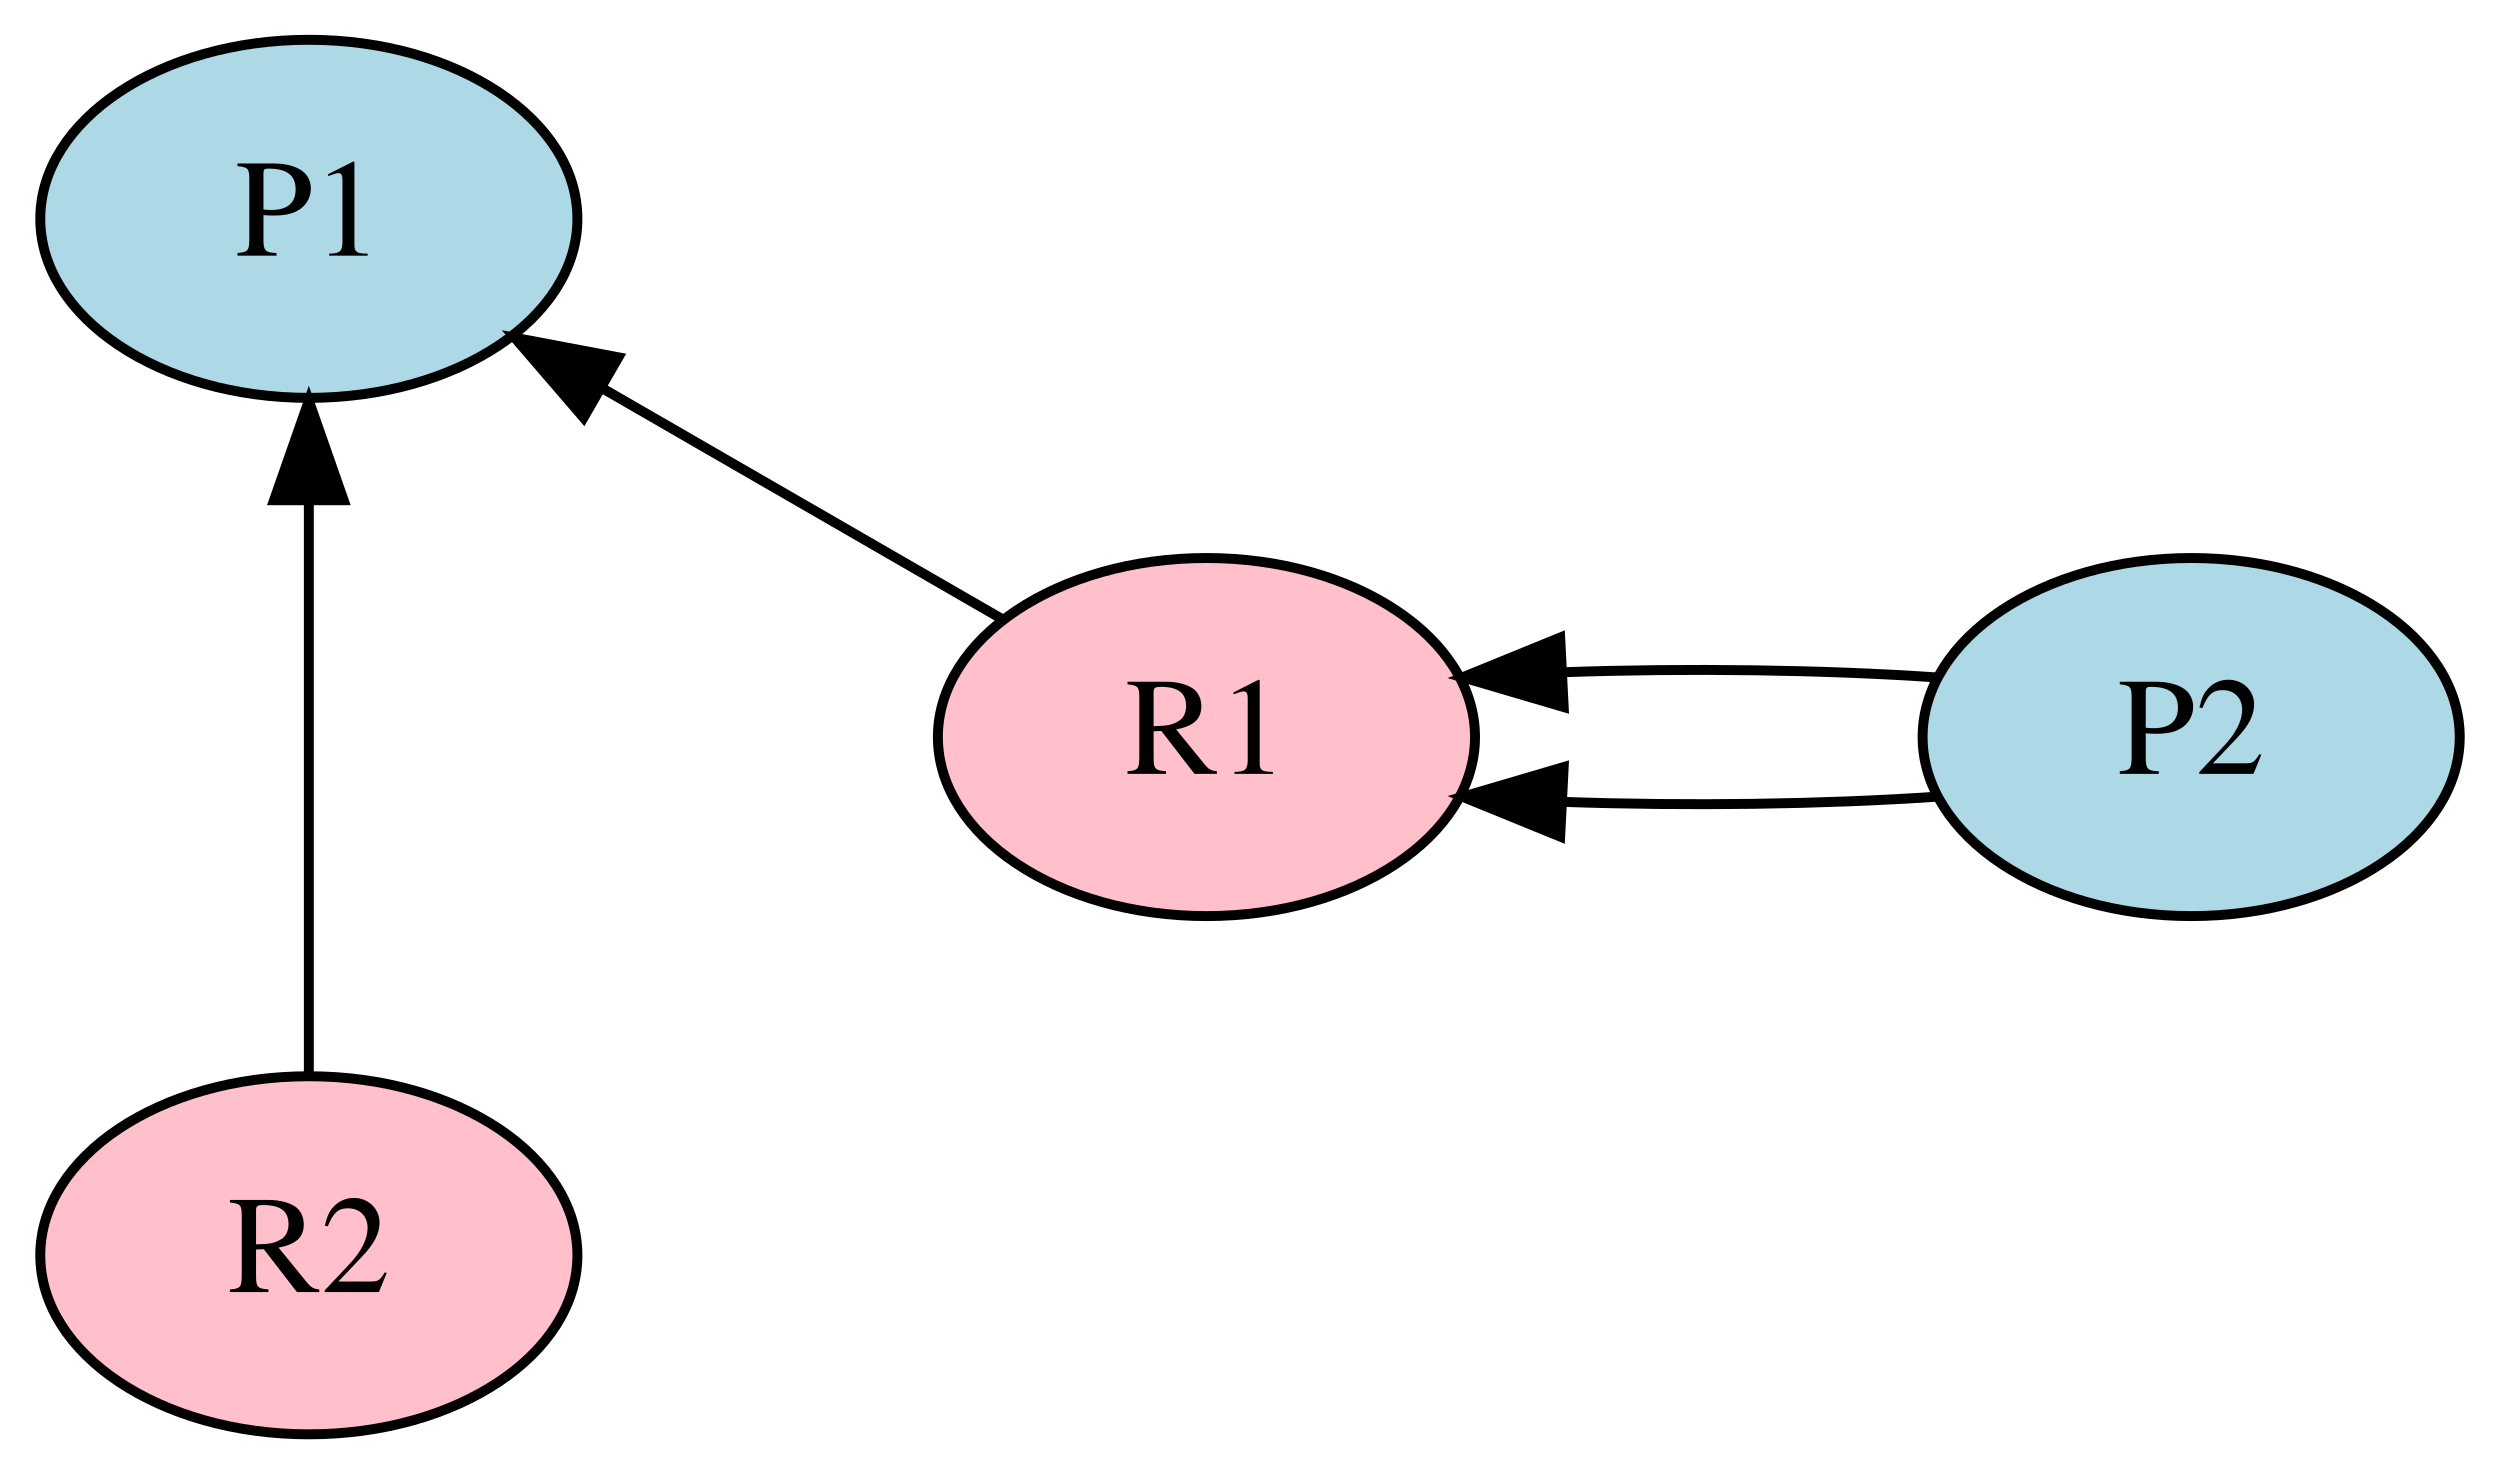
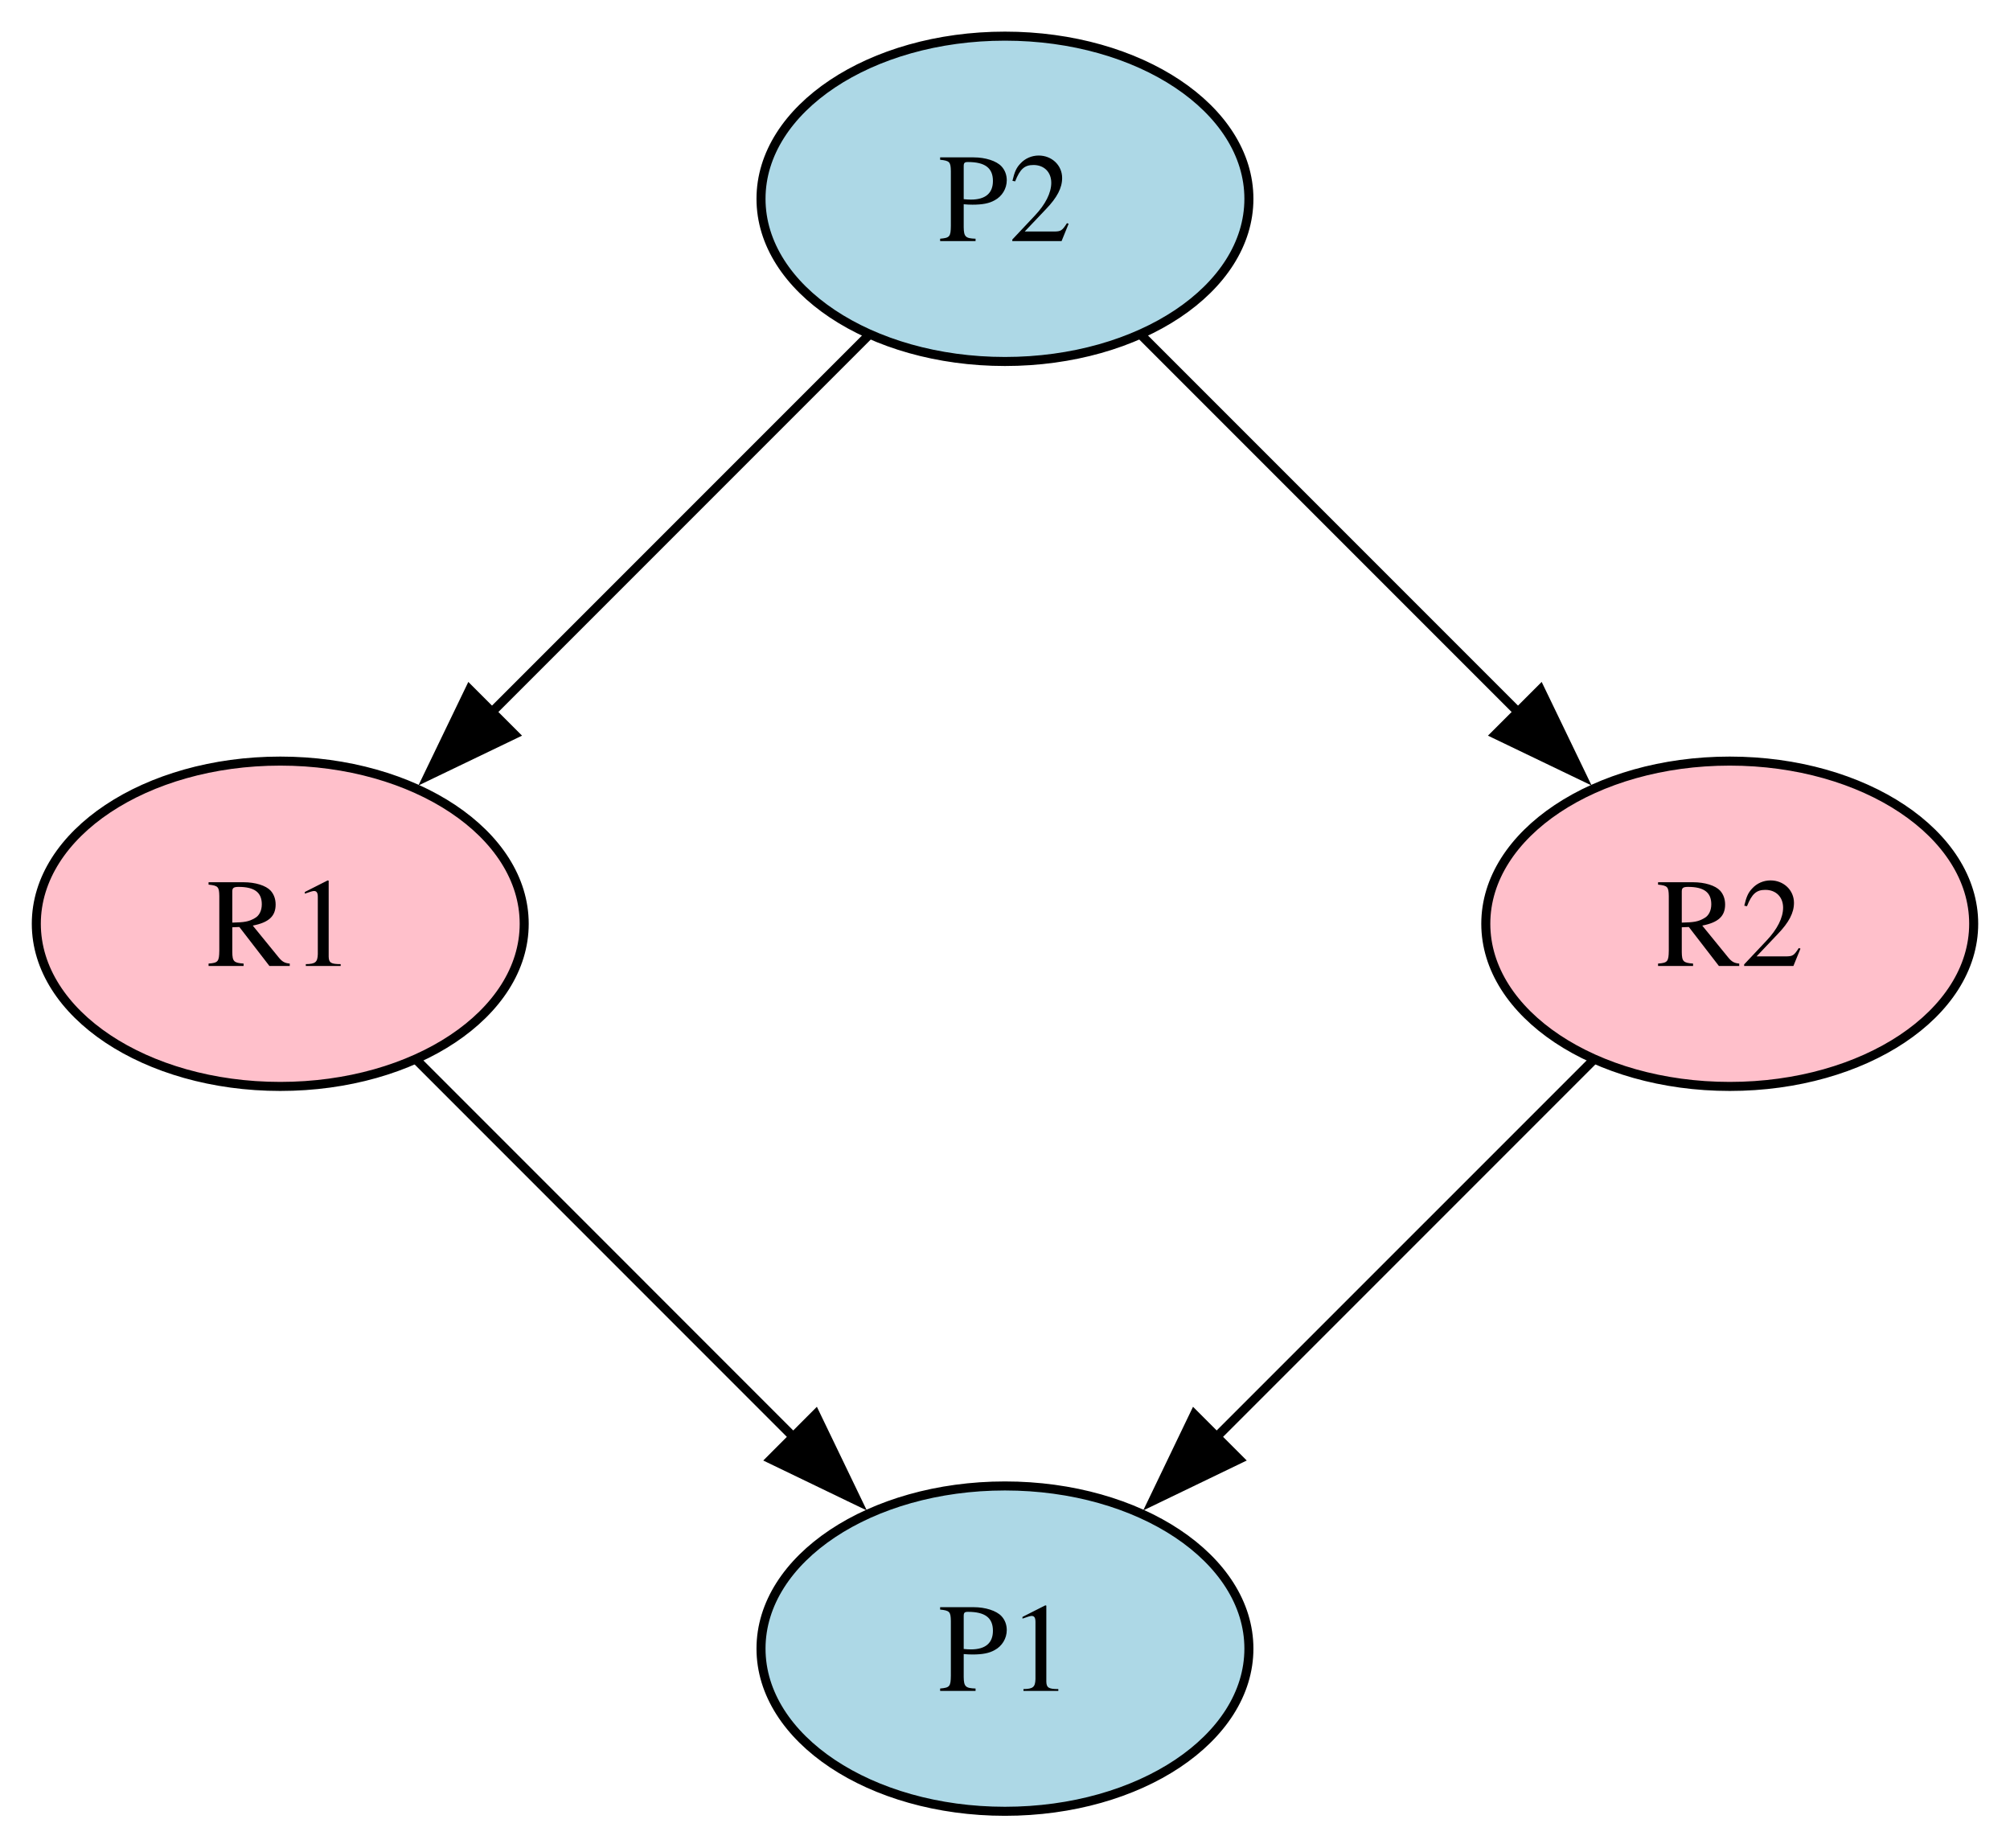
- <svg xmlns="http://www.w3.org/2000/svg" width="251pt" height="148pt" viewBox="0.00 0.00 251.24 148.20">
-   <g id="graph0" class="graph" transform="scale(1 1) rotate(0) translate(4 144.2012)">
-     <polygon fill="transparent" stroke="transparent" points="-4,4 -4,-144.201 247.241,-144.201 247.241,4 -4,4" />
+ <svg xmlns="http://www.w3.org/2000/svg" width="222pt" height="204pt" viewBox="0.00 0.00 222.43 204.43">
+   <g id="graph0" class="graph" transform="scale(1 1) rotate(0) translate(4 200.43)">
+     <polygon fill="none" stroke="none" points="-4,4 -4,-200.43 218.43,-200.43 218.43,4 -4,4" />
    <g id="node1" class="node">
-       <ellipse fill="#add8e6" stroke="#000000" cx="27" cy="-122.201" rx="27" ry="18" />
-       <text text-anchor="middle" x="27" y="-118.501" font-family="Times,serif" font-size="14.00" fill="#000000">P1</text>
+       <ellipse fill="lightblue" stroke="black" cx="107.21" cy="-18" rx="27" ry="18" />
+       <text text-anchor="middle" x="107.21" y="-13.32" font-family="Times,serif" font-size="14.00">P1</text>
    </g>
    <g id="node2" class="node">
-       <ellipse fill="#add8e6" stroke="#000000" cx="216.241" cy="-70.101" rx="27" ry="18" />
-       <text text-anchor="middle" x="216.241" y="-66.401" font-family="Times,serif" font-size="14.00" fill="#000000">P2</text>
+       <ellipse fill="lightblue" stroke="black" cx="107.21" cy="-178.43" rx="27" ry="18" />
+       <text text-anchor="middle" x="107.21" y="-173.75" font-family="Times,serif" font-size="14.00">P2</text>
    </g>
    <g id="node3" class="node">
-       <ellipse fill="#ffc0cb" stroke="#000000" cx="117.241" cy="-70.101" rx="27" ry="18" />
-       <text text-anchor="middle" x="117.241" y="-66.401" font-family="Times,serif" font-size="14.00" fill="#000000">R1</text>
+       <ellipse fill="pink" stroke="black" cx="27" cy="-98.21" rx="27" ry="18" />
+       <text text-anchor="middle" x="27" y="-93.54" font-family="Times,serif" font-size="14.00">R1</text>
    </g>
    <g id="edge3" class="edge">
-       <path fill="none" stroke="#000000" d="M190.746,-64.112C179.288,-63.324 165.565,-63.147 153.096,-63.584" />
-       <polygon fill="#000000" stroke="#000000" points="152.804,-60.094 142.994,-64.095 153.157,-67.085 152.804,-60.094" />
+       <path fill="none" stroke="black" d="M92.13,-163.34C80.33,-151.54 63.71,-134.93 50.22,-121.43" />
+       <polygon fill="black" stroke="black" points="52.91,-119.17 43.36,-114.58 47.96,-124.12 52.91,-119.17" />
+     </g>
+     <g id="node4" class="node">
+       <ellipse fill="pink" stroke="black" cx="187.43" cy="-98.21" rx="27" ry="18" />
+       <text text-anchor="middle" x="187.43" y="-93.54" font-family="Times,serif" font-size="14.00">R2</text>
    </g>
    <g id="edge4" class="edge">
-       <path fill="none" stroke="#000000" d="M190.746,-76.089C179.288,-76.878 165.565,-77.054 153.096,-76.617" />
-       <polygon fill="#000000" stroke="#000000" points="153.157,-73.116 142.994,-76.106 152.804,-80.107 153.157,-73.116" />
+       <path fill="none" stroke="black" d="M122.3,-163.34C134.1,-151.54 150.72,-134.93 164.21,-121.43" />
+       <polygon fill="black" stroke="black" points="166.47,-124.12 171.07,-114.58 161.52,-119.17 166.47,-124.12" />
    </g>
    <g id="edge2" class="edge">
-       <path fill="none" stroke="#000000" d="M96.764,-81.923C84.849,-88.802 69.627,-97.591 56.444,-105.202" />
-       <polygon fill="#000000" stroke="#000000" points="54.619,-102.214 47.708,-110.245 58.119,-108.276 54.619,-102.214" />
-     </g>
-     <g id="node4" class="node">
-       <ellipse fill="#ffc0cb" stroke="#000000" cx="27" cy="-18" rx="27" ry="18" />
-       <text text-anchor="middle" x="27" y="-14.3" font-family="Times,serif" font-size="14.00" fill="#000000">R2</text>
+       <path fill="none" stroke="black" d="M42.09,-83.13C53.89,-71.33 70.5,-54.71 83.99,-41.22" />
+       <polygon fill="black" stroke="black" points="86.25,-43.91 90.85,-34.36 81.31,-38.96 86.25,-43.91" />
    </g>
    <g id="edge1" class="edge">
-       <path fill="none" stroke="#000000" d="M27,-36.151C27,-52.041 27,-75.393 27,-93.763" />
-       <polygon fill="#000000" stroke="#000000" points="23.5,-93.909 27,-103.909 30.5,-93.909 23.5,-93.909" />
+       <path fill="none" stroke="black" d="M172.34,-83.13C160.54,-71.33 143.93,-54.71 130.43,-41.22" />
+       <polygon fill="black" stroke="black" points="133.12,-38.96 123.58,-34.36 128.17,-43.91 133.12,-38.96" />
    </g>
  </g>
</svg>
